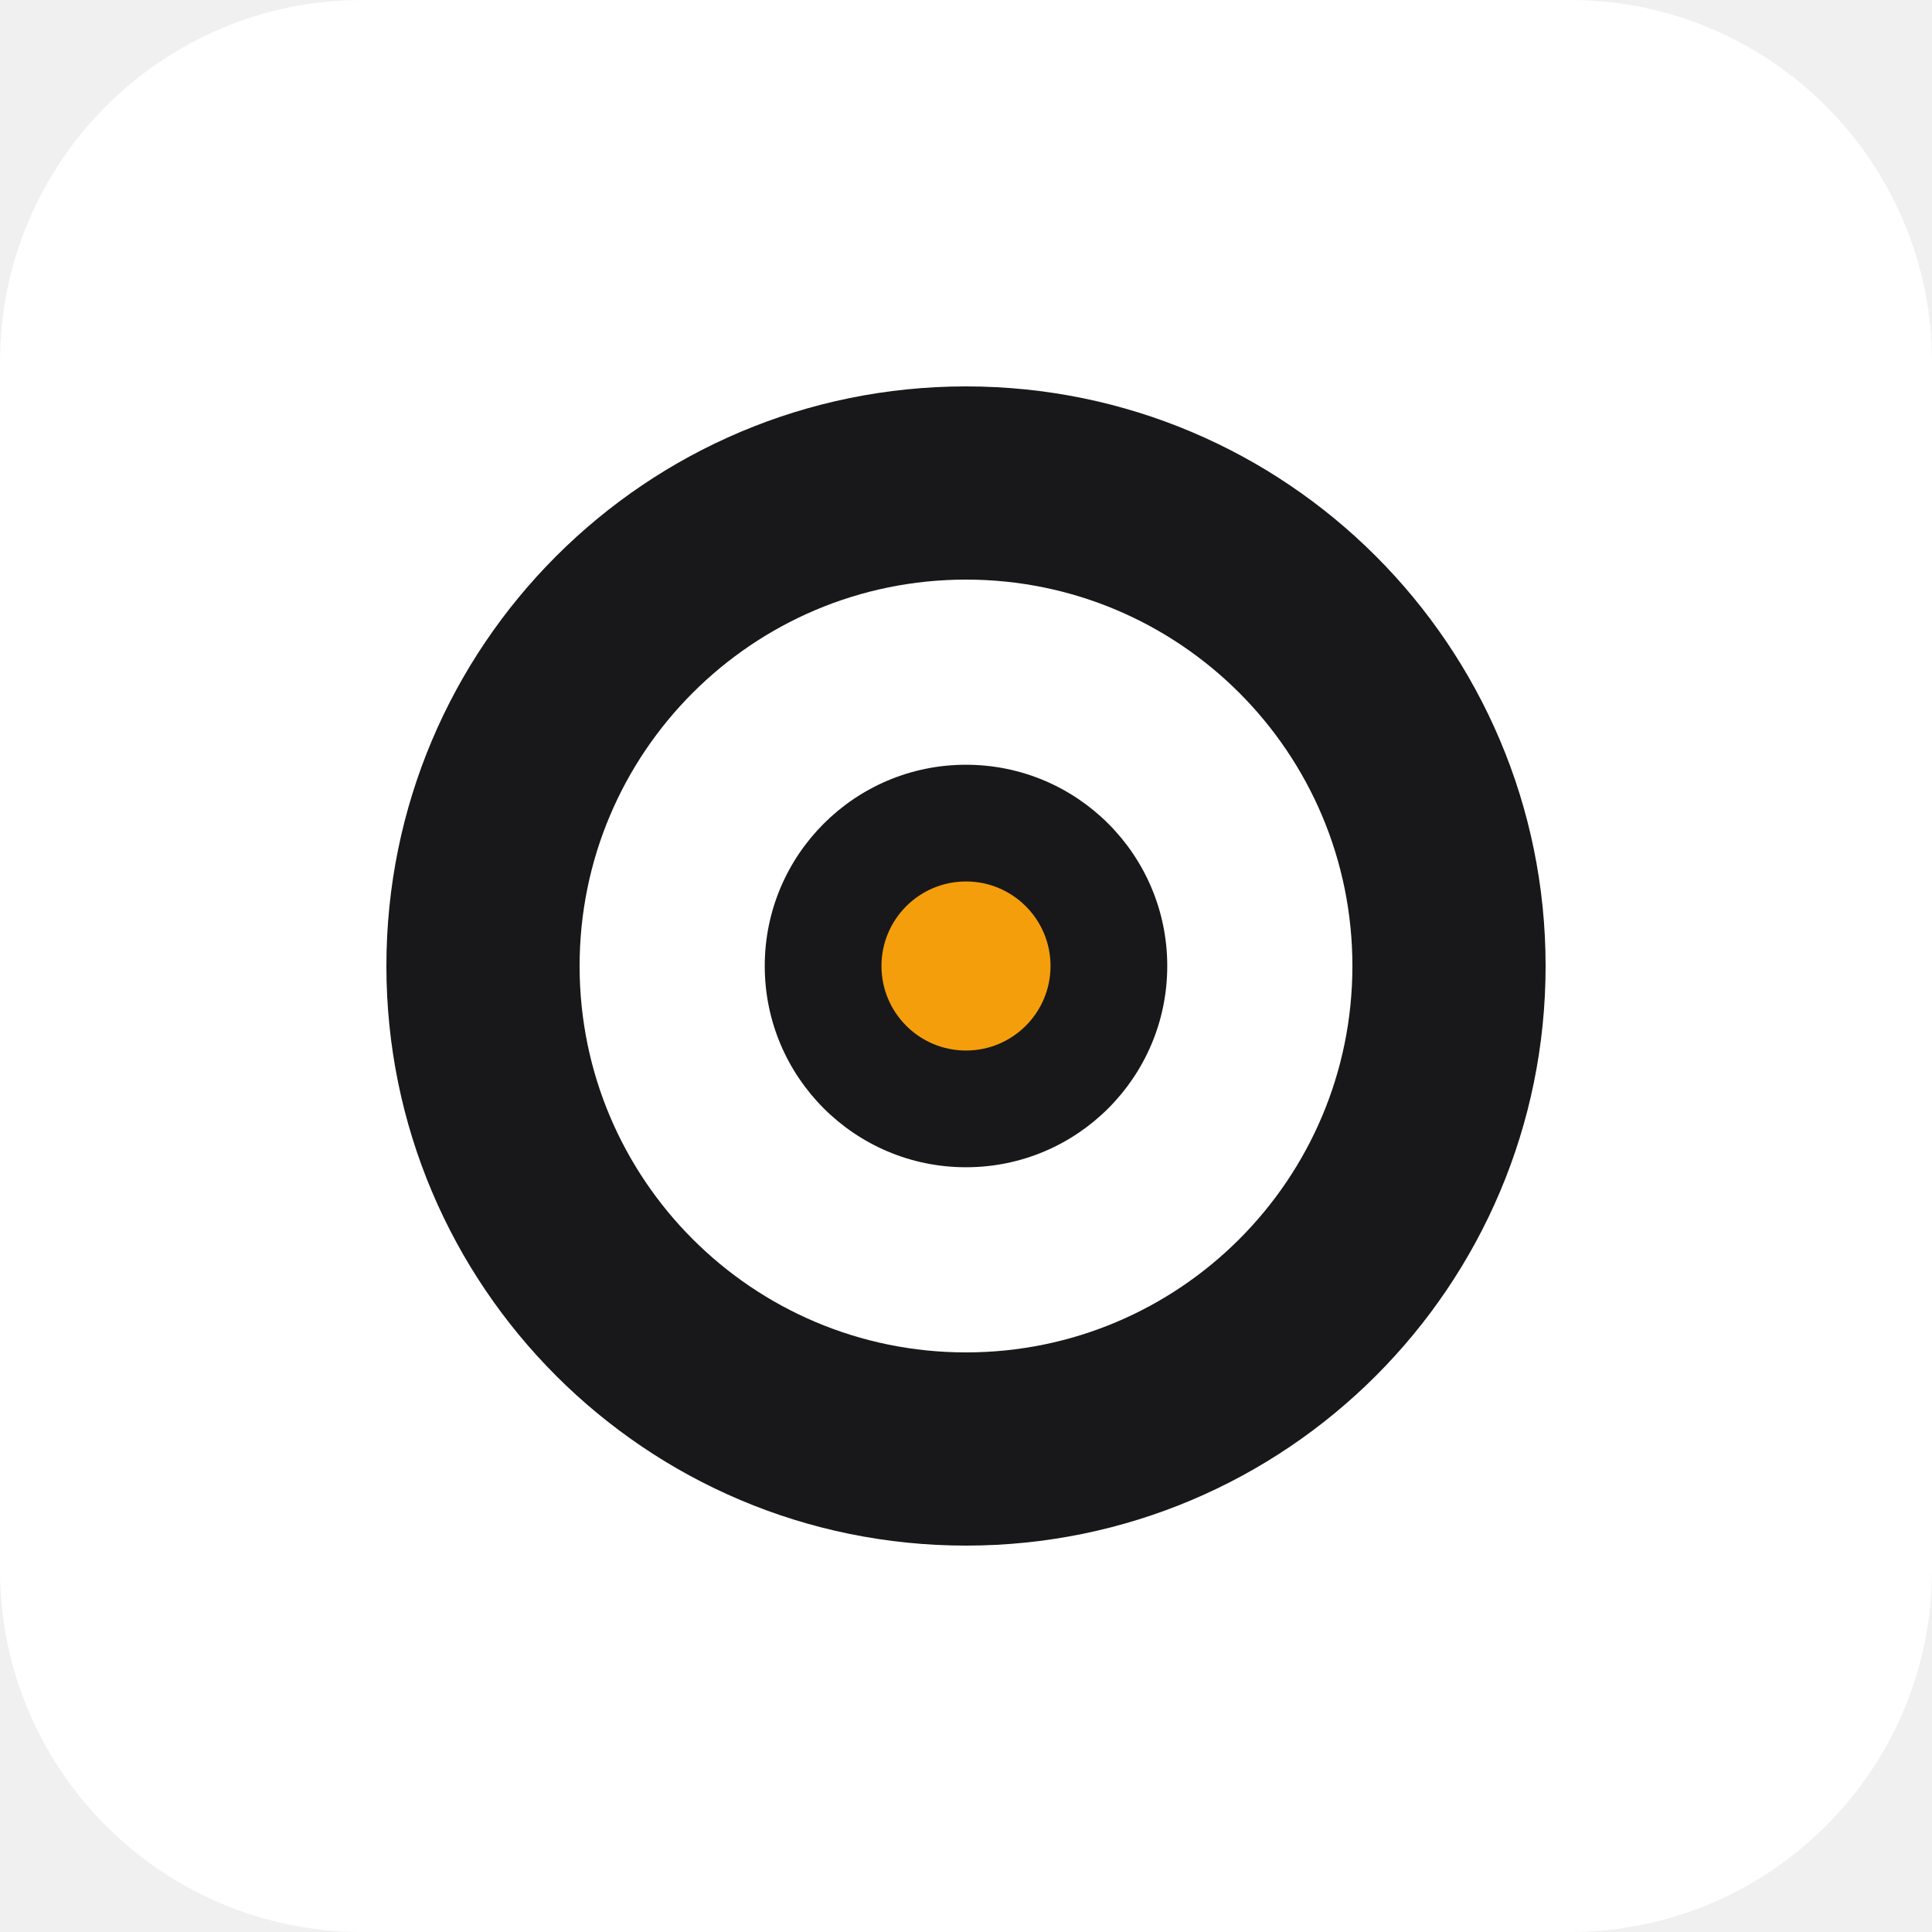
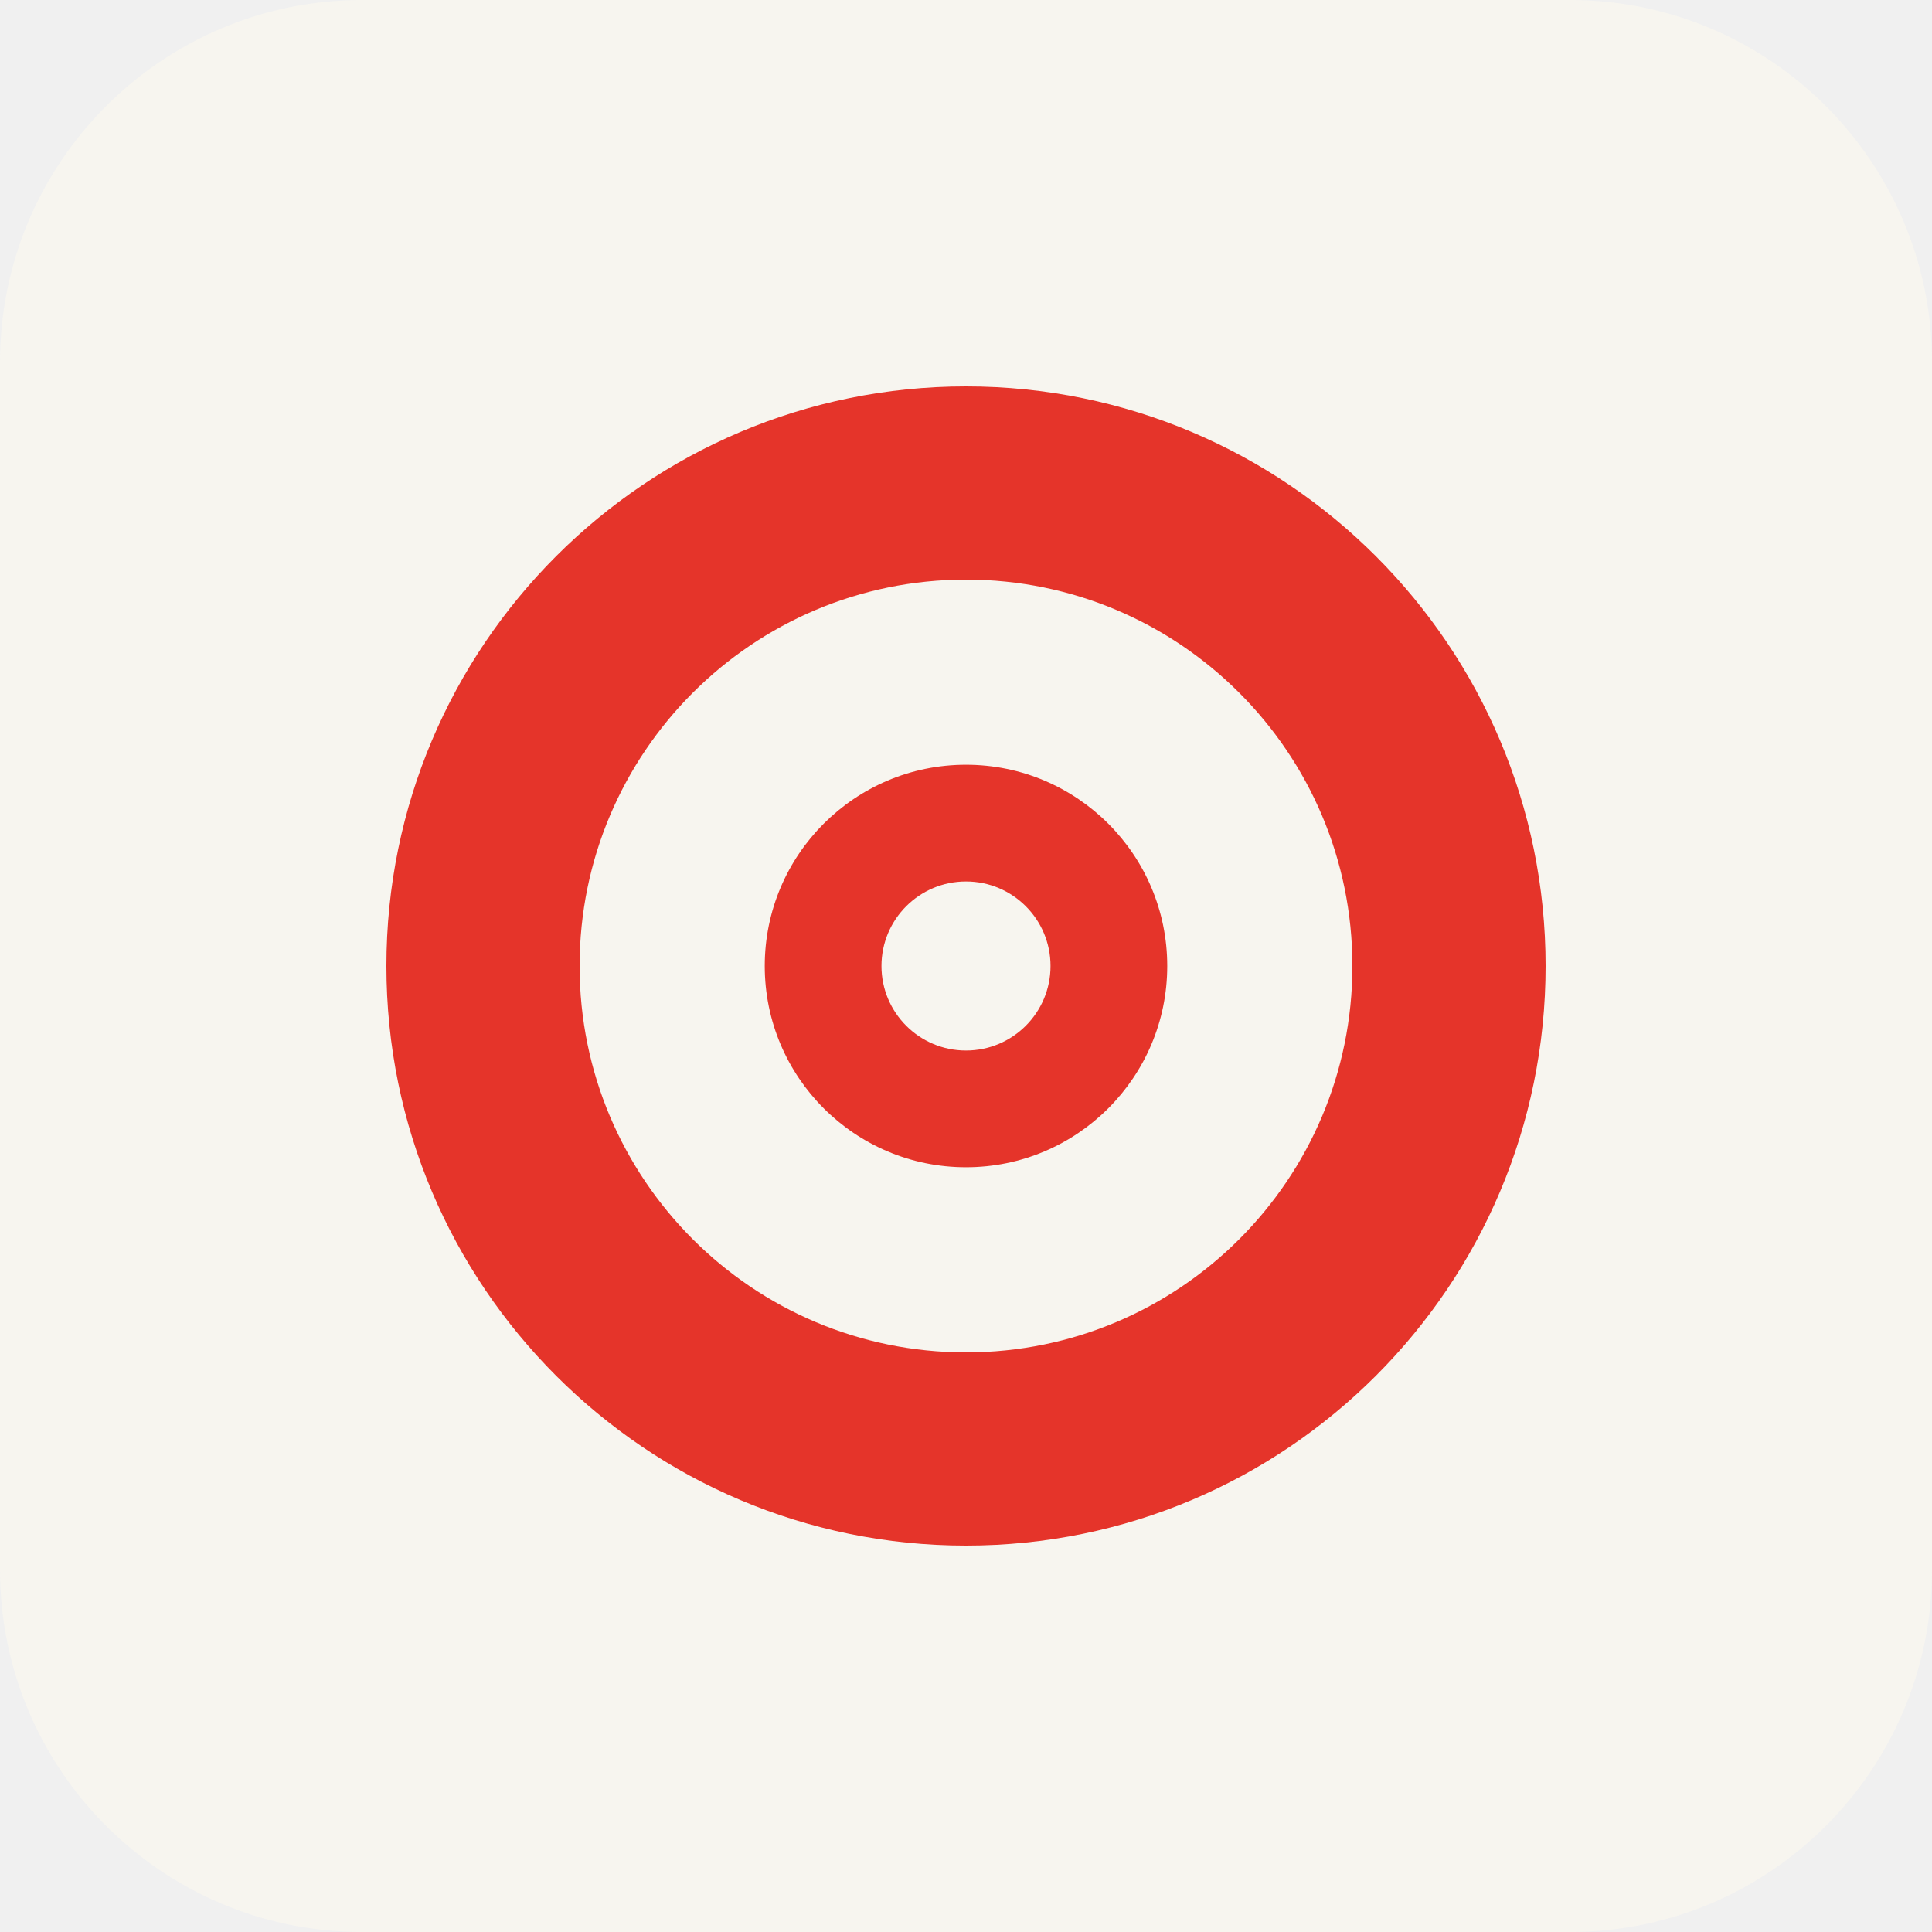
<svg xmlns="http://www.w3.org/2000/svg" width="48" height="48" viewBox="0 0 48 48" fill="none">
-   <rect width="48" height="48" rx="9" fill="#FFFFFF" />
-   <circle cx="24" cy="24" r="14.4" fill="#18181B" />
-   <circle cx="24" cy="24" r="9.6" fill="#FFFFFF" />
-   <circle cx="24" cy="24" r="5" fill="#18181B" />
-   <circle cx="24" cy="24" r="2.1" fill="#F59E0B" />
+   <rect width="48" height="48" rx="9" fill="#F7F5EF" />
+   <circle cx="24" cy="24" r="14.4" fill="#E5342A" />
+   <circle cx="24" cy="24" r="9.6" fill="#F7F5EF" />
+   <circle cx="24" cy="24" r="5" fill="#E5342A" />
+   <circle cx="24" cy="24" r="2.1" fill="#F7F5EF" />
</svg>
